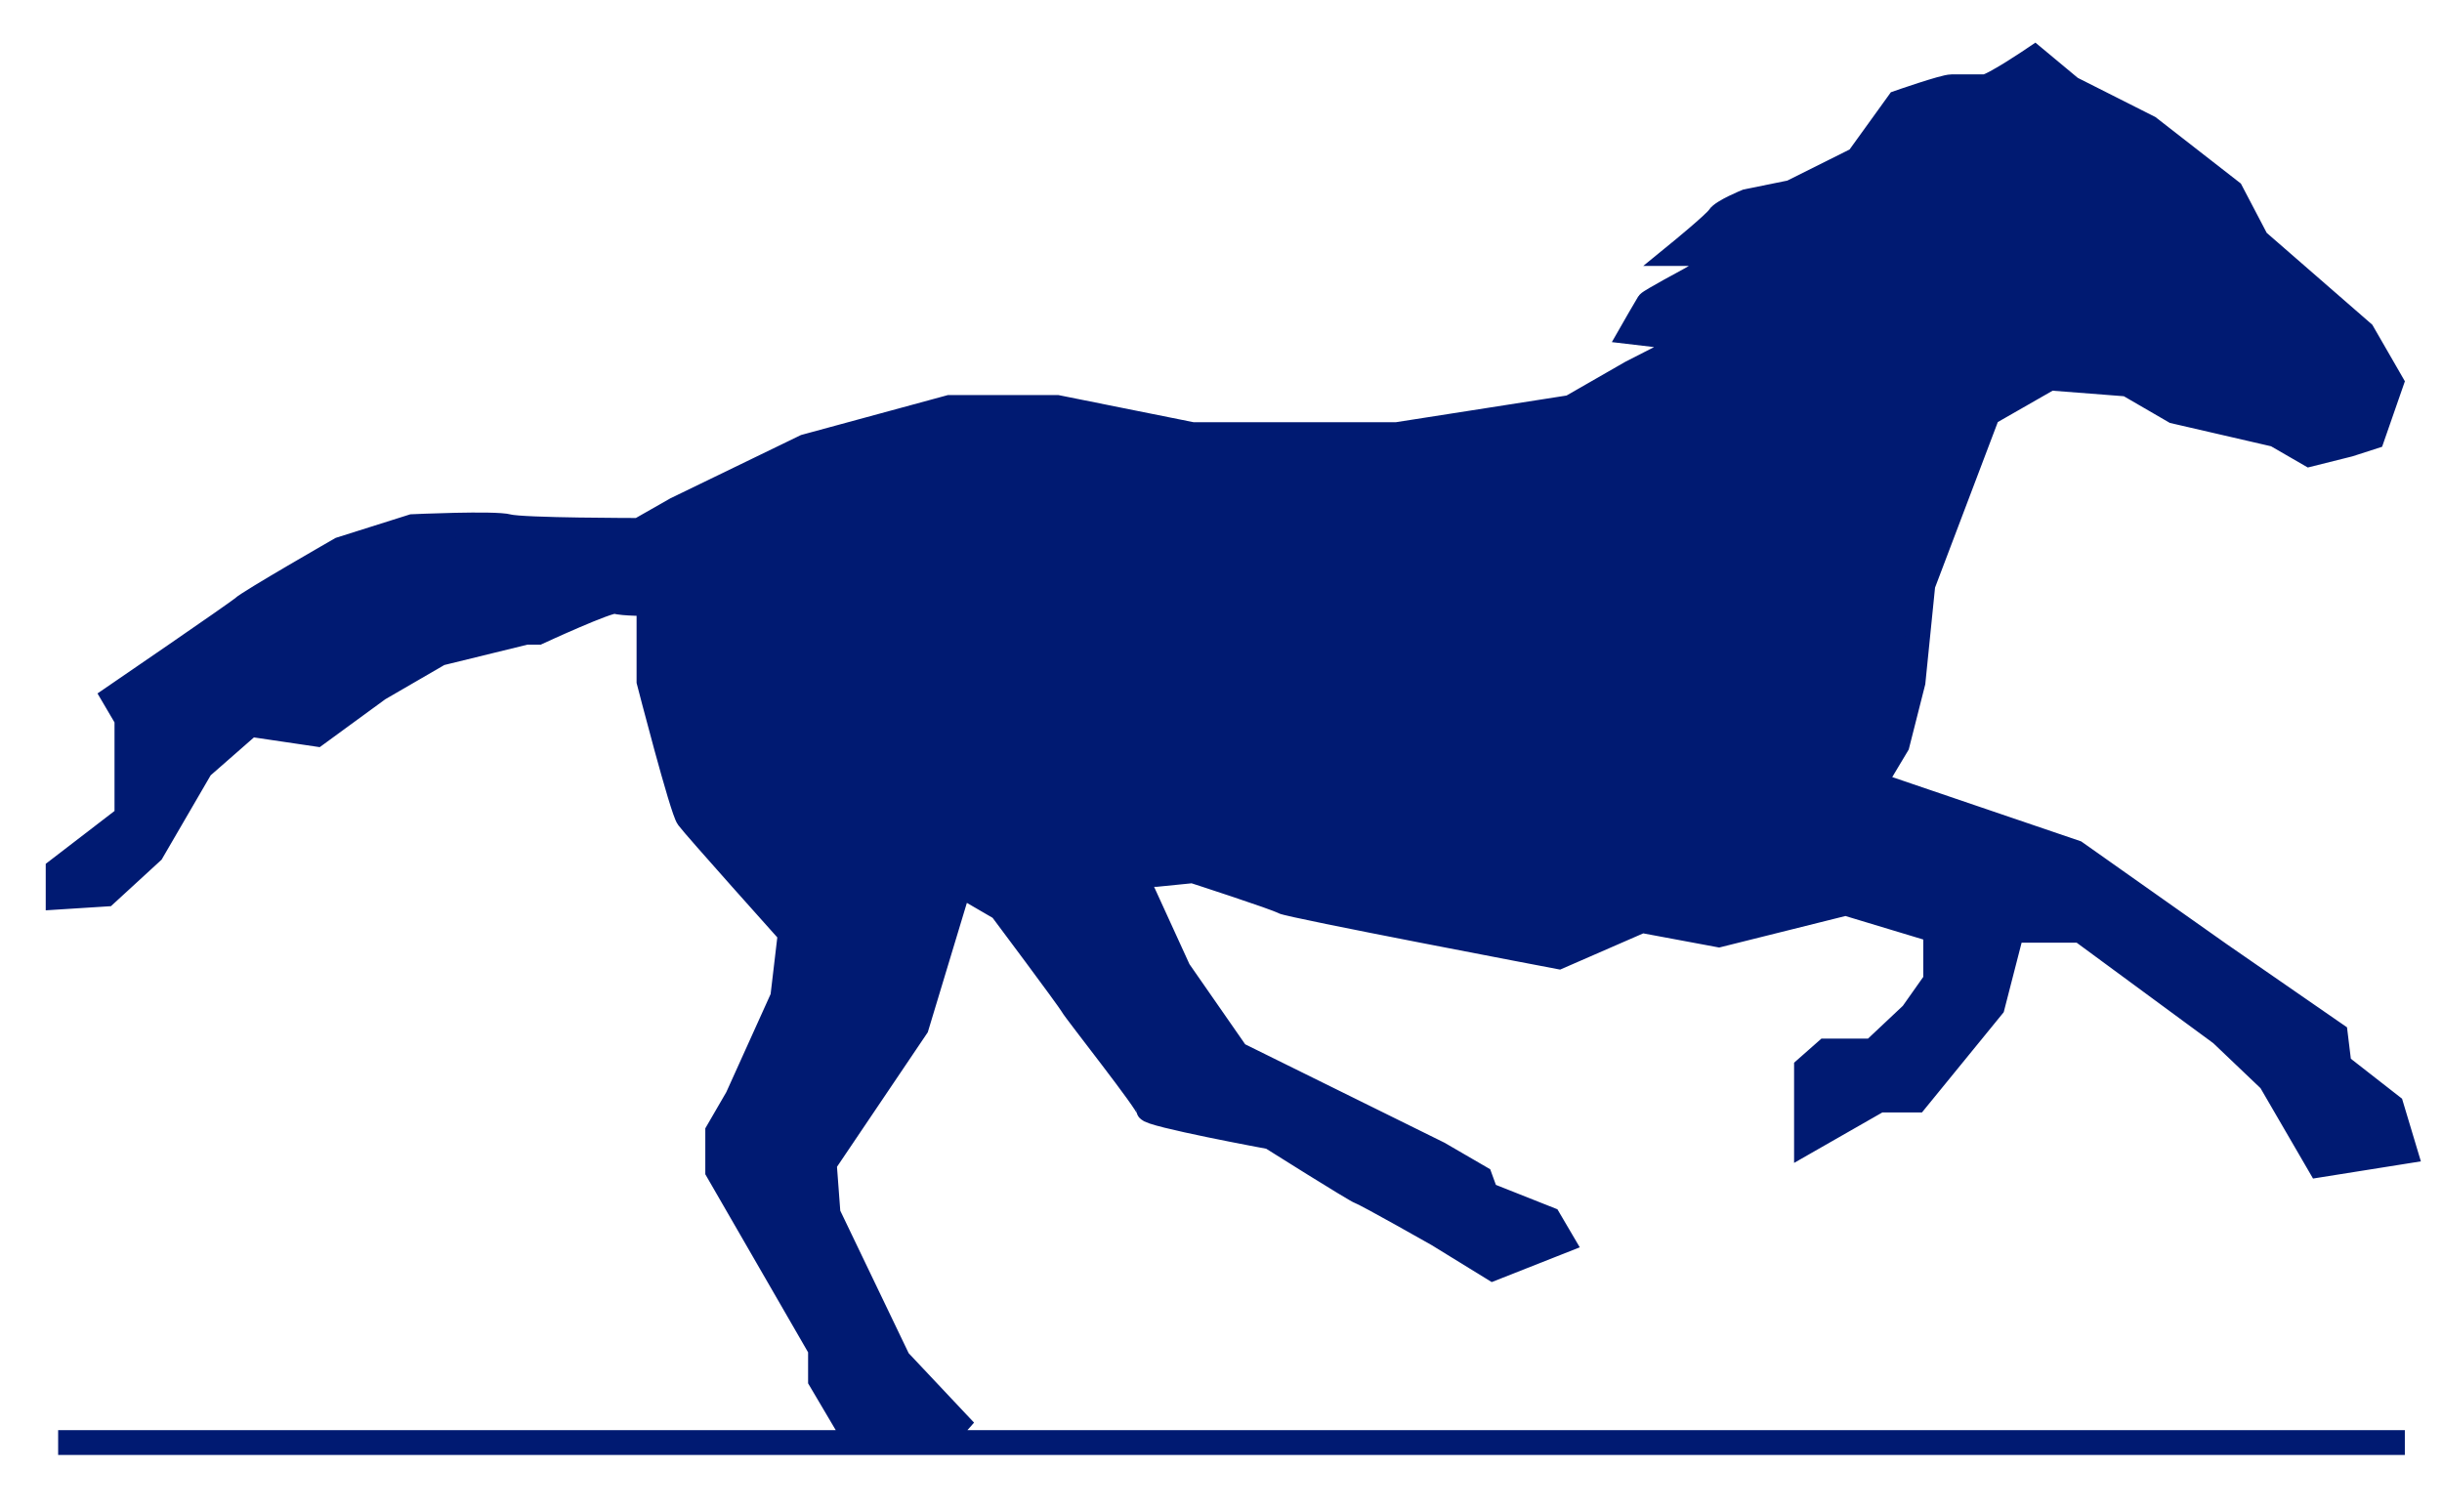
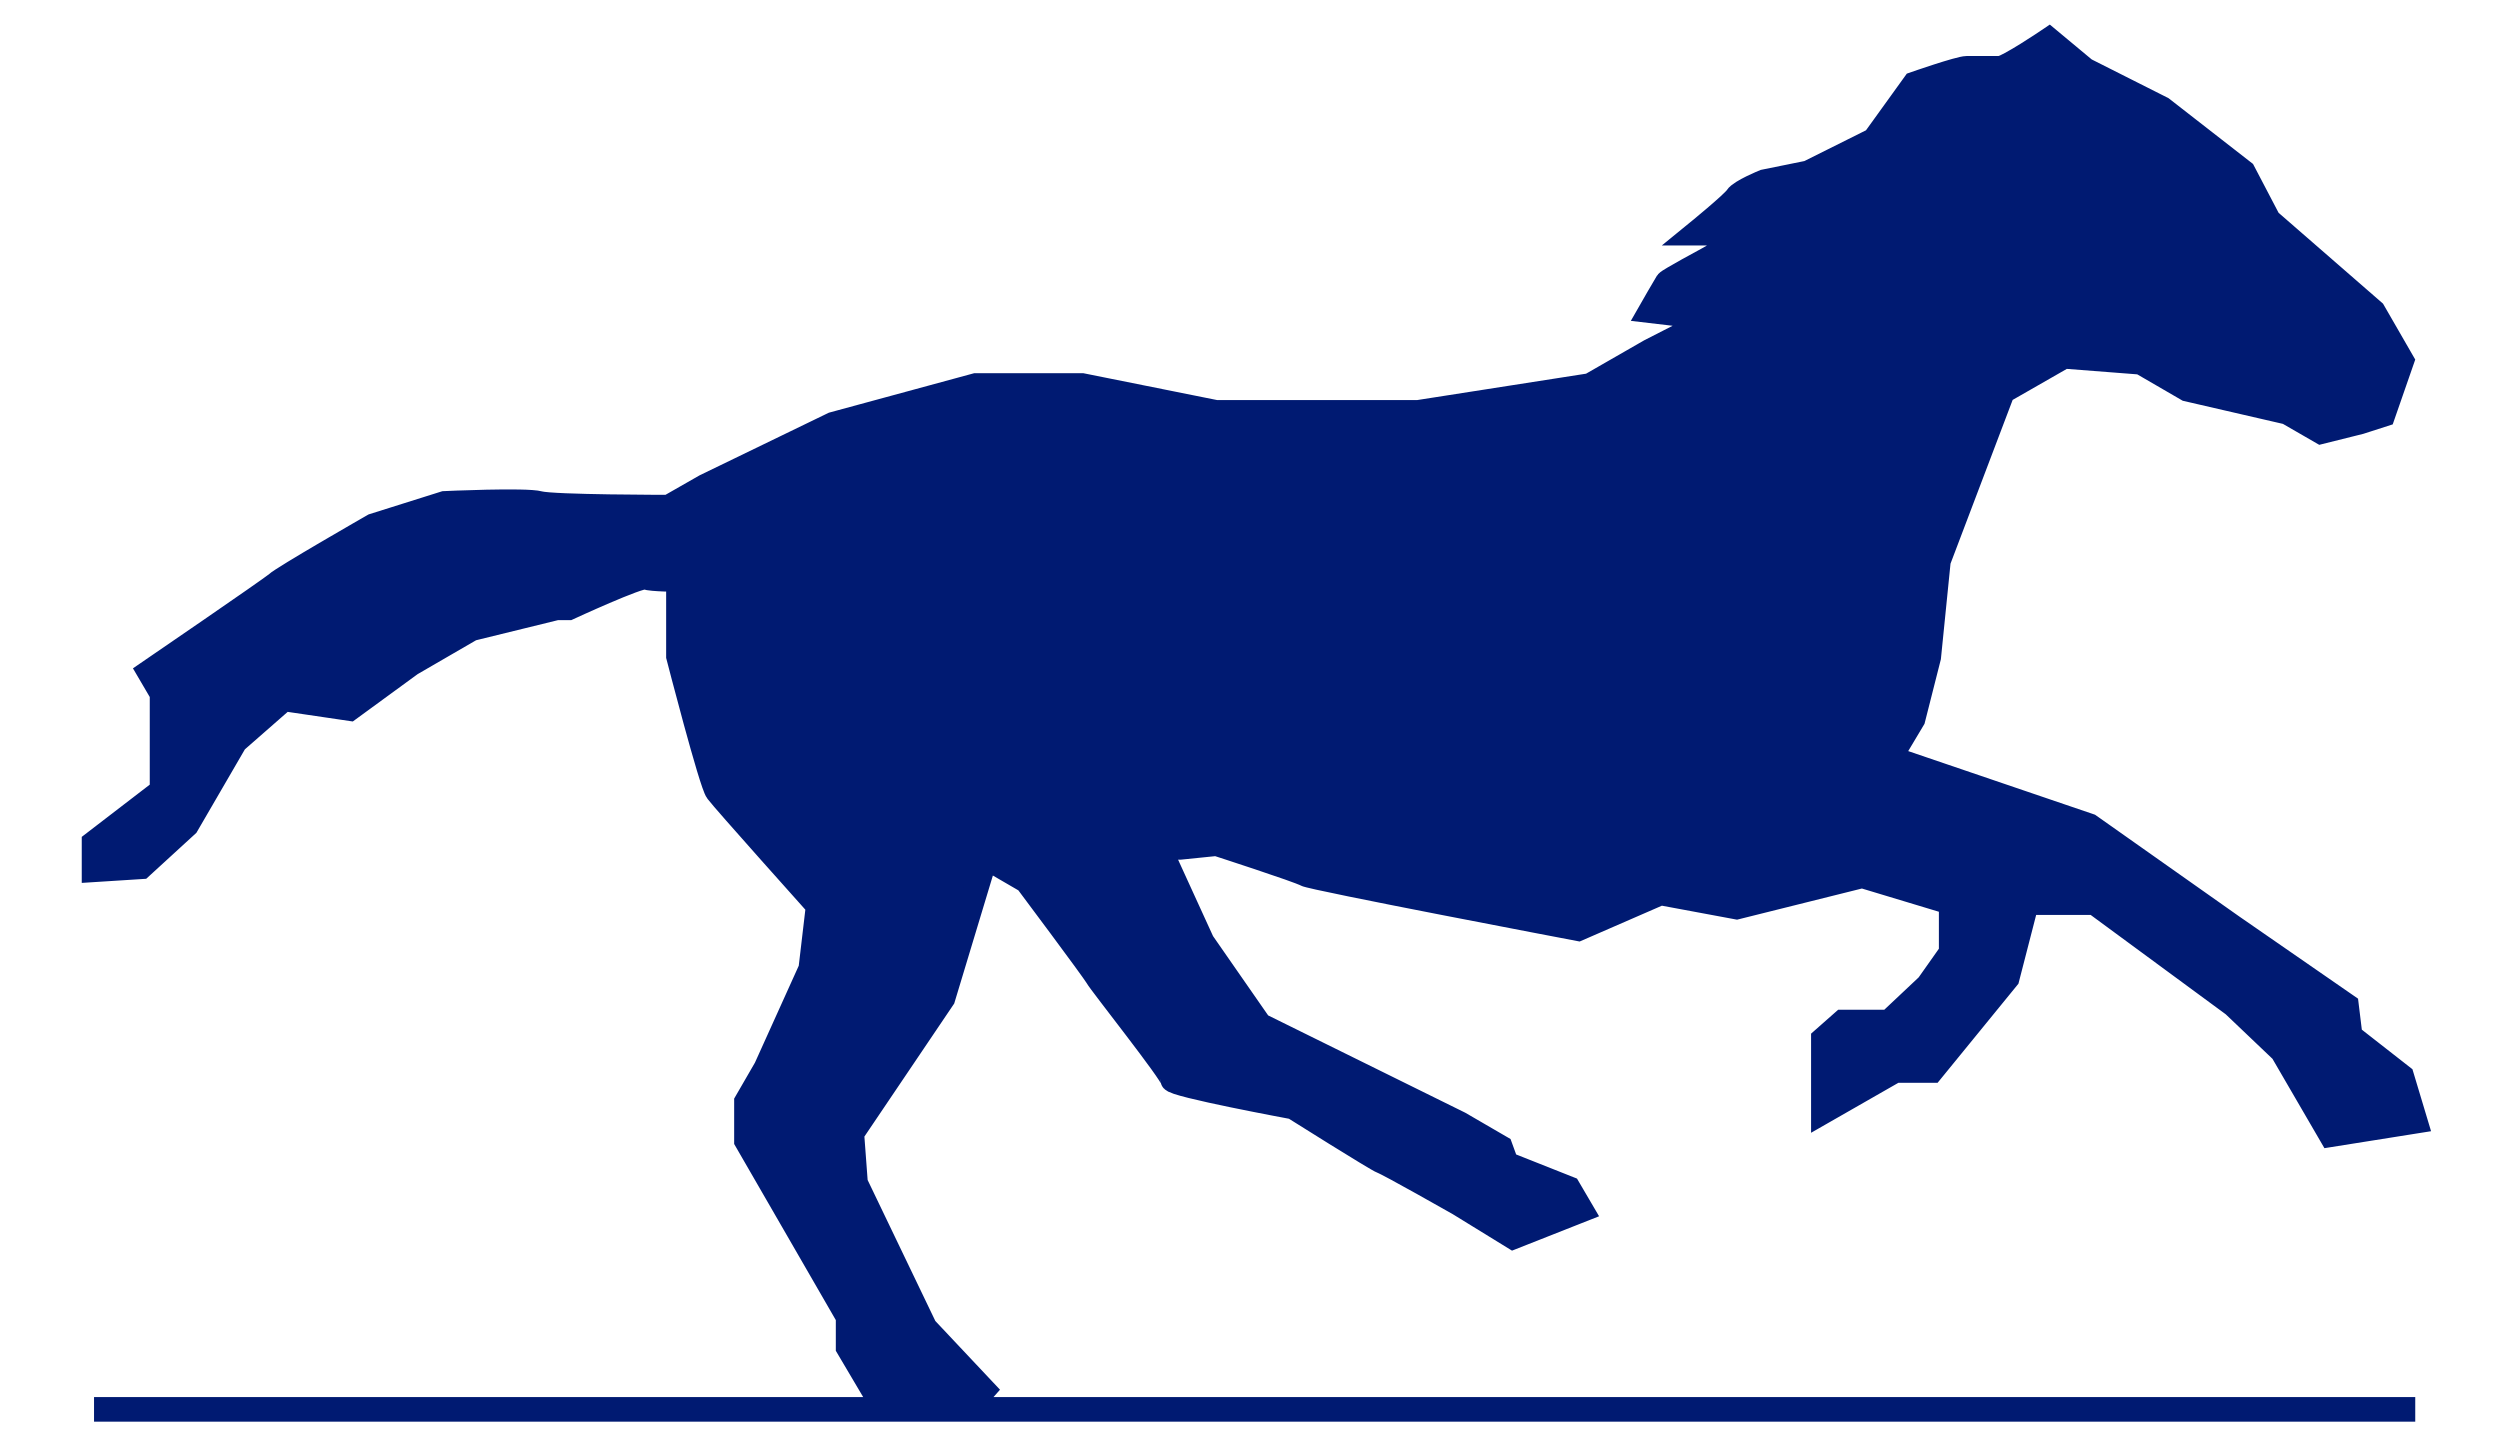
- <svg xmlns="http://www.w3.org/2000/svg" width="42" height="26" viewBox="0 0 42 26" fill="none">
-   <path d="M1 15.43V14.963L2.183 14.054C2.183 14.054 2.183 13.146 2.183 13.042C2.183 12.938 2.183 12.367 2.183 12.367L1.962 11.991C1.962 11.991 4.067 10.551 4.171 10.46C4.275 10.356 5.86 9.448 5.86 9.448L7.095 9.058C7.095 9.058 8.511 8.993 8.745 9.058C8.979 9.123 10.993 9.123 10.993 9.123L11.63 8.76L13.852 7.683L16.334 7.008H18.179L20.505 7.475H24.027L27.015 7.008L28.055 6.411L29.172 5.84L28.068 5.71C28.068 5.71 28.328 5.256 28.354 5.217C28.38 5.178 29.056 4.815 29.056 4.815L29.848 4.361H28.861C28.861 4.361 29.497 3.842 29.562 3.738C29.627 3.634 30.043 3.466 30.043 3.466L30.81 3.31L31.953 2.739L32.655 1.766C32.655 1.766 33.435 1.493 33.565 1.493C33.695 1.493 34.007 1.493 34.136 1.493C34.267 1.493 34.994 1 34.994 1L35.618 1.519L36.956 2.194L38.373 3.297L38.815 4.14L40.634 5.723L41.128 6.58L40.803 7.514L40.4 7.644L39.724 7.813L39.139 7.475L37.398 7.073L36.593 6.606L35.254 6.502L34.188 7.112L33.071 10.058L32.902 11.732L32.629 12.809L32.226 13.483L35.696 14.664L38.178 16.416L40.166 17.791L40.231 18.324L41.128 19.024L41.362 19.803L39.893 20.037L39.048 18.583L38.204 17.779L35.787 16.001H34.604L34.267 17.311L32.954 18.921H32.317L31.07 19.634V18.375L31.408 18.077H32.213L32.889 17.441L33.292 16.87V16.001L31.745 15.534L29.562 16.079L28.237 15.832L26.808 16.455C26.808 16.455 22.168 15.573 22.064 15.508C21.96 15.443 20.518 14.976 20.518 14.976L19.881 15.04H19.517L20.271 16.689L21.272 18.129L24.741 19.842L25.456 20.257L25.56 20.543L26.639 20.971L26.86 21.347L25.677 21.814L24.728 21.23C24.728 21.23 23.494 20.53 23.403 20.504C23.299 20.465 21.857 19.556 21.857 19.556C21.857 19.556 19.751 19.167 19.751 19.076C19.751 18.972 18.504 17.402 18.439 17.285C18.374 17.169 17.217 15.624 17.217 15.624L16.503 15.209L15.762 17.662L14.177 20.011L14.242 20.88L15.45 23.397L16.464 24.474L16.165 24.812H14.748L14.112 23.735V23.203L12.344 20.14V19.465L12.682 18.882L13.462 17.156L13.592 16.053C13.592 16.053 11.941 14.21 11.838 14.067C11.734 13.938 11.162 11.719 11.162 11.719V10.382C11.162 10.382 10.694 10.382 10.59 10.343C10.486 10.304 9.252 10.875 9.252 10.875C9.044 10.875 9.044 10.875 9.044 10.875L7.562 11.238L6.51 11.848L5.444 12.627L4.301 12.458L3.456 13.198L2.611 14.651L1.819 15.378L1 15.43Z" fill="#001A72" />
-   <path d="M1 24.812H41.361M1 15.43V14.963L2.183 14.054C2.183 14.054 2.183 13.146 2.183 13.042C2.183 12.938 2.183 12.367 2.183 12.367L1.962 11.991C1.962 11.991 4.067 10.551 4.171 10.46C4.275 10.356 5.86 9.448 5.86 9.448L7.095 9.058C7.095 9.058 8.511 8.993 8.745 9.058C8.979 9.123 10.993 9.123 10.993 9.123L11.63 8.76L13.852 7.683L16.334 7.008H18.179L20.505 7.475H24.027L27.015 7.008L28.055 6.411L29.172 5.84L28.068 5.71C28.068 5.71 28.328 5.256 28.354 5.217C28.38 5.178 29.056 4.815 29.056 4.815L29.848 4.361H28.861C28.861 4.361 29.497 3.842 29.562 3.738C29.627 3.634 30.043 3.466 30.043 3.466L30.81 3.31L31.953 2.739L32.655 1.766C32.655 1.766 33.435 1.493 33.565 1.493C33.695 1.493 34.007 1.493 34.136 1.493C34.267 1.493 34.994 1 34.994 1L35.618 1.519L36.956 2.194L38.373 3.297L38.815 4.14L40.634 5.723L41.128 6.58L40.803 7.514L40.4 7.644L39.724 7.813L39.139 7.475L37.398 7.073L36.593 6.606L35.254 6.502L34.188 7.112L33.071 10.058L32.902 11.732L32.629 12.809L32.226 13.483L35.696 14.664L38.178 16.416L40.166 17.791L40.231 18.324L41.128 19.024L41.362 19.803L39.893 20.037L39.048 18.583L38.204 17.779L35.787 16.001H34.604L34.267 17.311L32.954 18.921H32.317L31.07 19.634V18.375L31.408 18.077H32.213L32.889 17.441L33.292 16.87V16.001L31.745 15.534L29.562 16.079L28.237 15.832L26.808 16.455C26.808 16.455 22.168 15.573 22.064 15.508C21.96 15.443 20.518 14.976 20.518 14.976L19.881 15.04H19.517L20.271 16.689L21.272 18.129L24.741 19.842L25.456 20.257L25.56 20.543L26.639 20.971L26.86 21.347L25.677 21.814L24.728 21.23C24.728 21.23 23.494 20.53 23.403 20.504C23.299 20.465 21.857 19.556 21.857 19.556C21.857 19.556 19.751 19.167 19.751 19.076C19.751 18.972 18.504 17.402 18.439 17.285C18.374 17.169 17.217 15.624 17.217 15.624L16.503 15.209L15.762 17.662L14.177 20.011L14.242 20.88L15.45 23.397L16.464 24.474L16.165 24.812H14.748L14.112 23.735V23.203L12.344 20.14V19.465L12.682 18.882L13.462 17.156L13.592 16.053C13.592 16.053 11.941 14.21 11.838 14.067C11.734 13.938 11.162 11.719 11.162 11.719V10.382C11.162 10.382 10.694 10.382 10.59 10.343C10.486 10.304 9.252 10.875 9.252 10.875C9.044 10.875 9.044 10.875 9.044 10.875L7.562 11.238L6.51 11.848L5.444 12.627L4.301 12.458L3.456 13.198L2.611 14.651L1.819 15.378L1 15.43Z" stroke="#001A72" stroke-width="0.427" />
+ <svg xmlns="http://www.w3.org/2000/svg" width="69" height="40" viewBox="0 0 69 42" fill="none">
+   <path d="M1 25.207V24.428L2.971 22.914C2.971 22.914 2.971 21.4 2.971 21.227C2.971 21.054 2.971 20.103 2.971 20.103L2.603 19.475C2.603 19.475 6.111 17.075 6.285 16.923C6.458 16.75 9.1 15.236 9.1 15.236L11.158 14.588C11.158 14.588 13.518 14.479 13.908 14.588C14.298 14.696 17.655 14.696 17.655 14.696L18.716 14.09L22.42 12.295L26.556 11.171H29.632L33.508 11.949H39.378L44.359 11.171L46.092 10.176L47.954 9.224L46.113 9.008C46.113 9.008 46.546 8.251 46.59 8.186C46.633 8.121 47.759 7.515 47.759 7.515L49.08 6.758H47.434C47.434 6.758 48.495 5.893 48.604 5.72C48.712 5.547 49.405 5.266 49.405 5.266L50.683 5.007L52.589 4.055L53.758 2.433C53.758 2.433 55.058 1.979 55.274 1.979C55.491 1.979 56.011 1.979 56.227 1.979C56.444 1.979 57.657 1.157 57.657 1.157L58.696 2.022L60.927 3.147L63.288 4.985L64.024 6.391L67.056 9.029L67.879 10.457L67.338 12.014L66.666 12.23L65.54 12.511L64.566 11.949L61.663 11.279L60.321 10.5L58.09 10.327L56.314 11.344L54.451 16.253L54.17 19.043L53.715 20.838L53.044 21.962L58.826 23.931L62.963 26.85L66.277 29.143L66.385 30.029L67.879 31.197L68.269 32.495L65.822 32.884L64.414 30.462L63.006 29.121L58.978 26.158H57.007L56.444 28.343L54.257 31.024H53.195L51.116 32.214V30.116L51.679 29.619H53.022L54.148 28.559L54.82 27.607V26.158L52.242 25.38L48.604 26.288L46.395 25.877L44.012 26.915C44.012 26.915 36.281 25.445 36.107 25.336C35.934 25.228 33.53 24.45 33.53 24.45L32.469 24.558H31.862L33.118 27.305L34.786 29.705L40.569 32.56L41.76 33.252L41.933 33.728L43.731 34.441L44.099 35.069L42.128 35.847L40.547 34.874C40.547 34.874 38.49 33.706 38.338 33.663C38.165 33.598 35.761 32.084 35.761 32.084C35.761 32.084 32.252 31.435 32.252 31.284C32.252 31.111 30.173 28.494 30.065 28.299C29.956 28.105 28.029 25.531 28.029 25.531L26.838 24.839L25.603 28.927L22.961 32.841L23.069 34.29L25.084 38.486L26.773 40.281L26.275 40.843H23.914L22.853 39.048V38.161L19.907 33.057V31.933L20.47 30.959L21.77 28.083L21.986 26.245C21.986 26.245 19.236 23.174 19.063 22.936C18.889 22.72 17.936 19.021 17.936 19.021V16.794C17.936 16.794 17.157 16.794 16.983 16.729C16.81 16.664 14.753 17.615 14.753 17.615C14.406 17.615 14.406 17.615 14.406 17.615L11.937 18.221L10.183 19.238L8.407 20.535L6.501 20.254L5.093 21.487L3.686 23.909L2.364 25.12L1 25.207Z" fill="#001A72" />
+   <path d="M1 40.843H68.269M1 25.207V24.428L2.971 22.914C2.971 22.914 2.971 21.4 2.971 21.227C2.971 21.054 2.971 20.103 2.971 20.103L2.603 19.475C2.603 19.475 6.111 17.075 6.285 16.923C6.458 16.75 9.1 15.236 9.1 15.236L11.158 14.588C11.158 14.588 13.518 14.479 13.908 14.588C14.298 14.696 17.655 14.696 17.655 14.696L18.716 14.09L22.42 12.295L26.556 11.171H29.632L33.508 11.949H39.378L44.359 11.171L46.092 10.176L47.954 9.224L46.113 9.008C46.113 9.008 46.546 8.251 46.59 8.186C46.633 8.121 47.759 7.515 47.759 7.515L49.08 6.758H47.434C47.434 6.758 48.495 5.893 48.604 5.72C48.712 5.547 49.405 5.266 49.405 5.266L50.683 5.007L52.589 4.055L53.758 2.433C53.758 2.433 55.058 1.979 55.274 1.979C55.491 1.979 56.011 1.979 56.227 1.979C56.444 1.979 57.657 1.157 57.657 1.157L58.696 2.022L60.927 3.147L63.288 4.985L64.024 6.391L67.056 9.029L67.879 10.457L67.338 12.014L66.666 12.23L65.54 12.511L64.566 11.949L61.663 11.279L60.321 10.5L58.09 10.327L56.314 11.344L54.451 16.253L54.17 19.043L53.715 20.838L53.044 21.962L58.826 23.931L62.963 26.85L66.277 29.143L66.385 30.029L67.879 31.197L68.269 32.495L65.822 32.884L64.414 30.462L63.006 29.121L58.978 26.158H57.007L56.444 28.343L54.257 31.024H53.195L51.116 32.214V30.116L51.679 29.619H53.022L54.148 28.559L54.82 27.607V26.158L52.242 25.38L48.604 26.288L46.395 25.877L44.012 26.915C44.012 26.915 36.281 25.445 36.107 25.336C35.934 25.228 33.53 24.45 33.53 24.45L32.469 24.558H31.862L33.118 27.305L34.786 29.705L40.569 32.56L41.76 33.252L41.933 33.728L43.731 34.441L44.099 35.069L42.128 35.847L40.547 34.874C40.547 34.874 38.49 33.706 38.338 33.663C38.165 33.598 35.761 32.084 35.761 32.084C35.761 32.084 32.252 31.435 32.252 31.284C32.252 31.111 30.173 28.494 30.065 28.299C29.956 28.105 28.029 25.531 28.029 25.531L26.838 24.839L25.603 28.927L22.961 32.841L23.069 34.29L25.084 38.486L26.773 40.281L26.275 40.843H23.914L22.853 39.048V38.161L19.907 33.057V31.933L20.47 30.959L21.77 28.083L21.986 26.245C21.986 26.245 19.236 23.174 19.063 22.936C18.889 22.72 17.936 19.021 17.936 19.021V16.794C17.936 16.794 17.157 16.794 16.983 16.729C16.81 16.664 14.753 17.615 14.753 17.615C14.406 17.615 14.406 17.615 14.406 17.615L11.937 18.221L10.183 19.238L8.407 20.535L6.501 20.254L5.093 21.487L3.686 23.909L2.364 25.12L1 25.207Z" stroke="#001A72" stroke-width="0.712" />
</svg>
